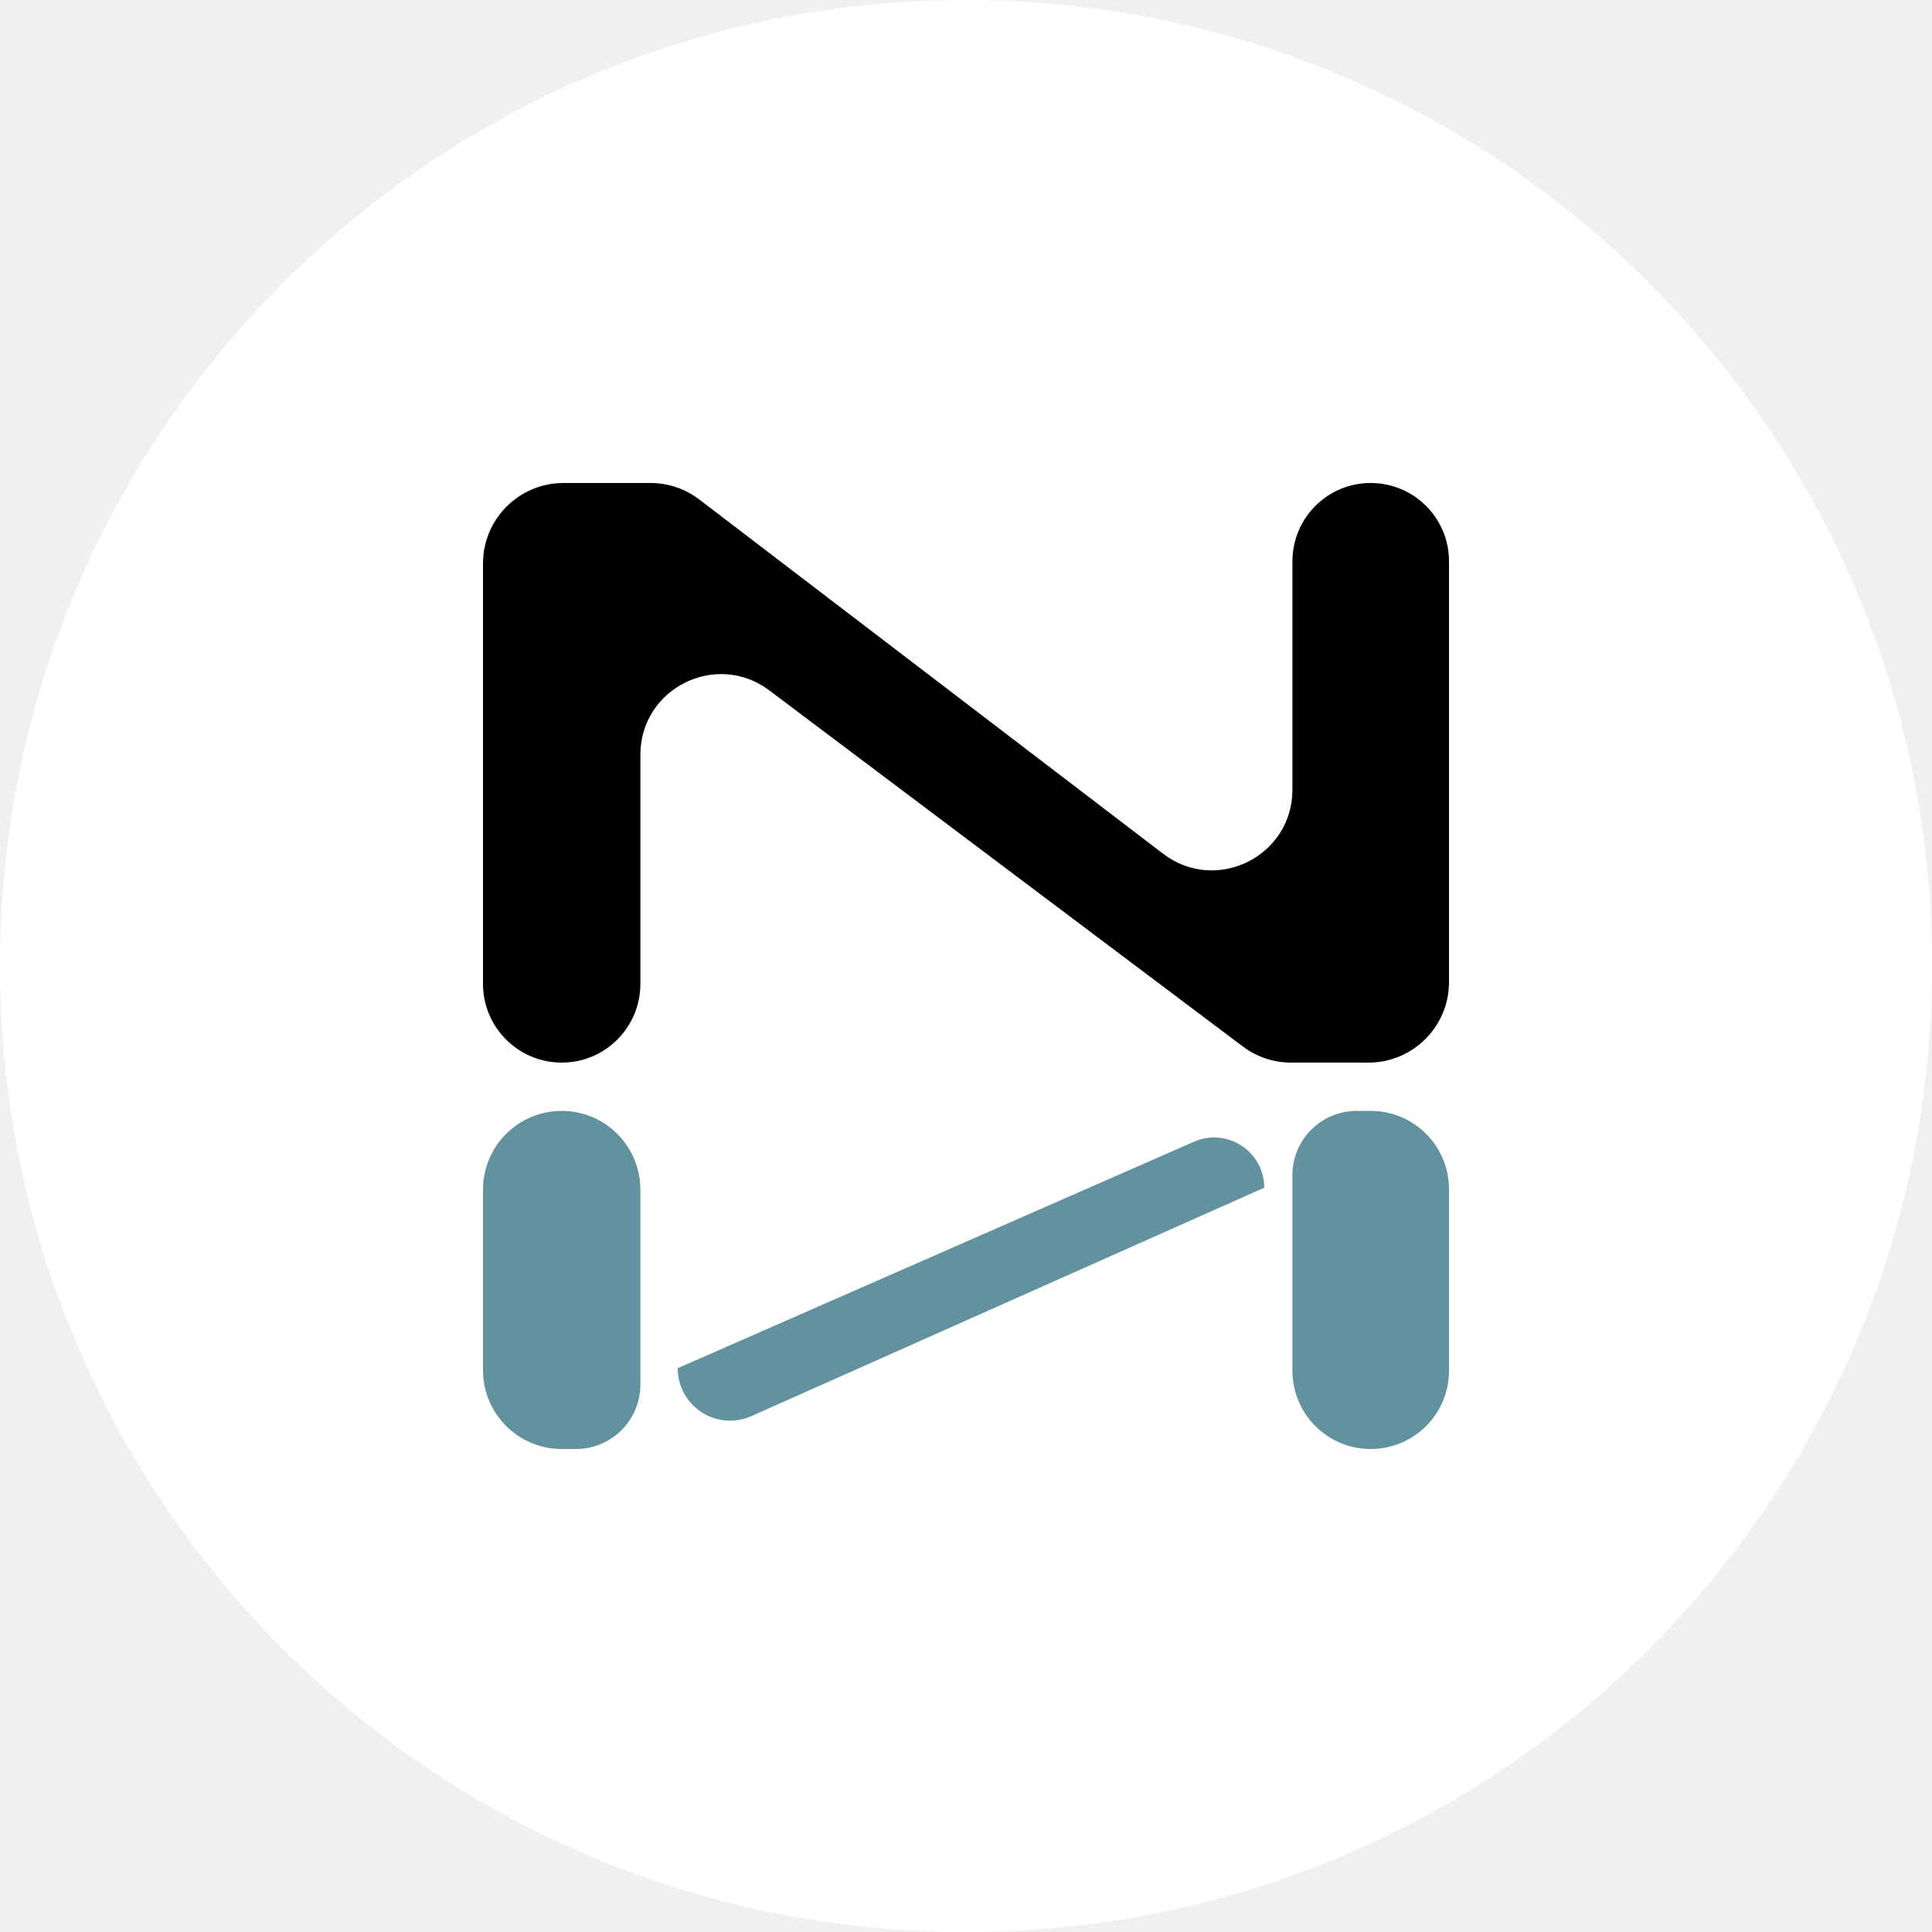
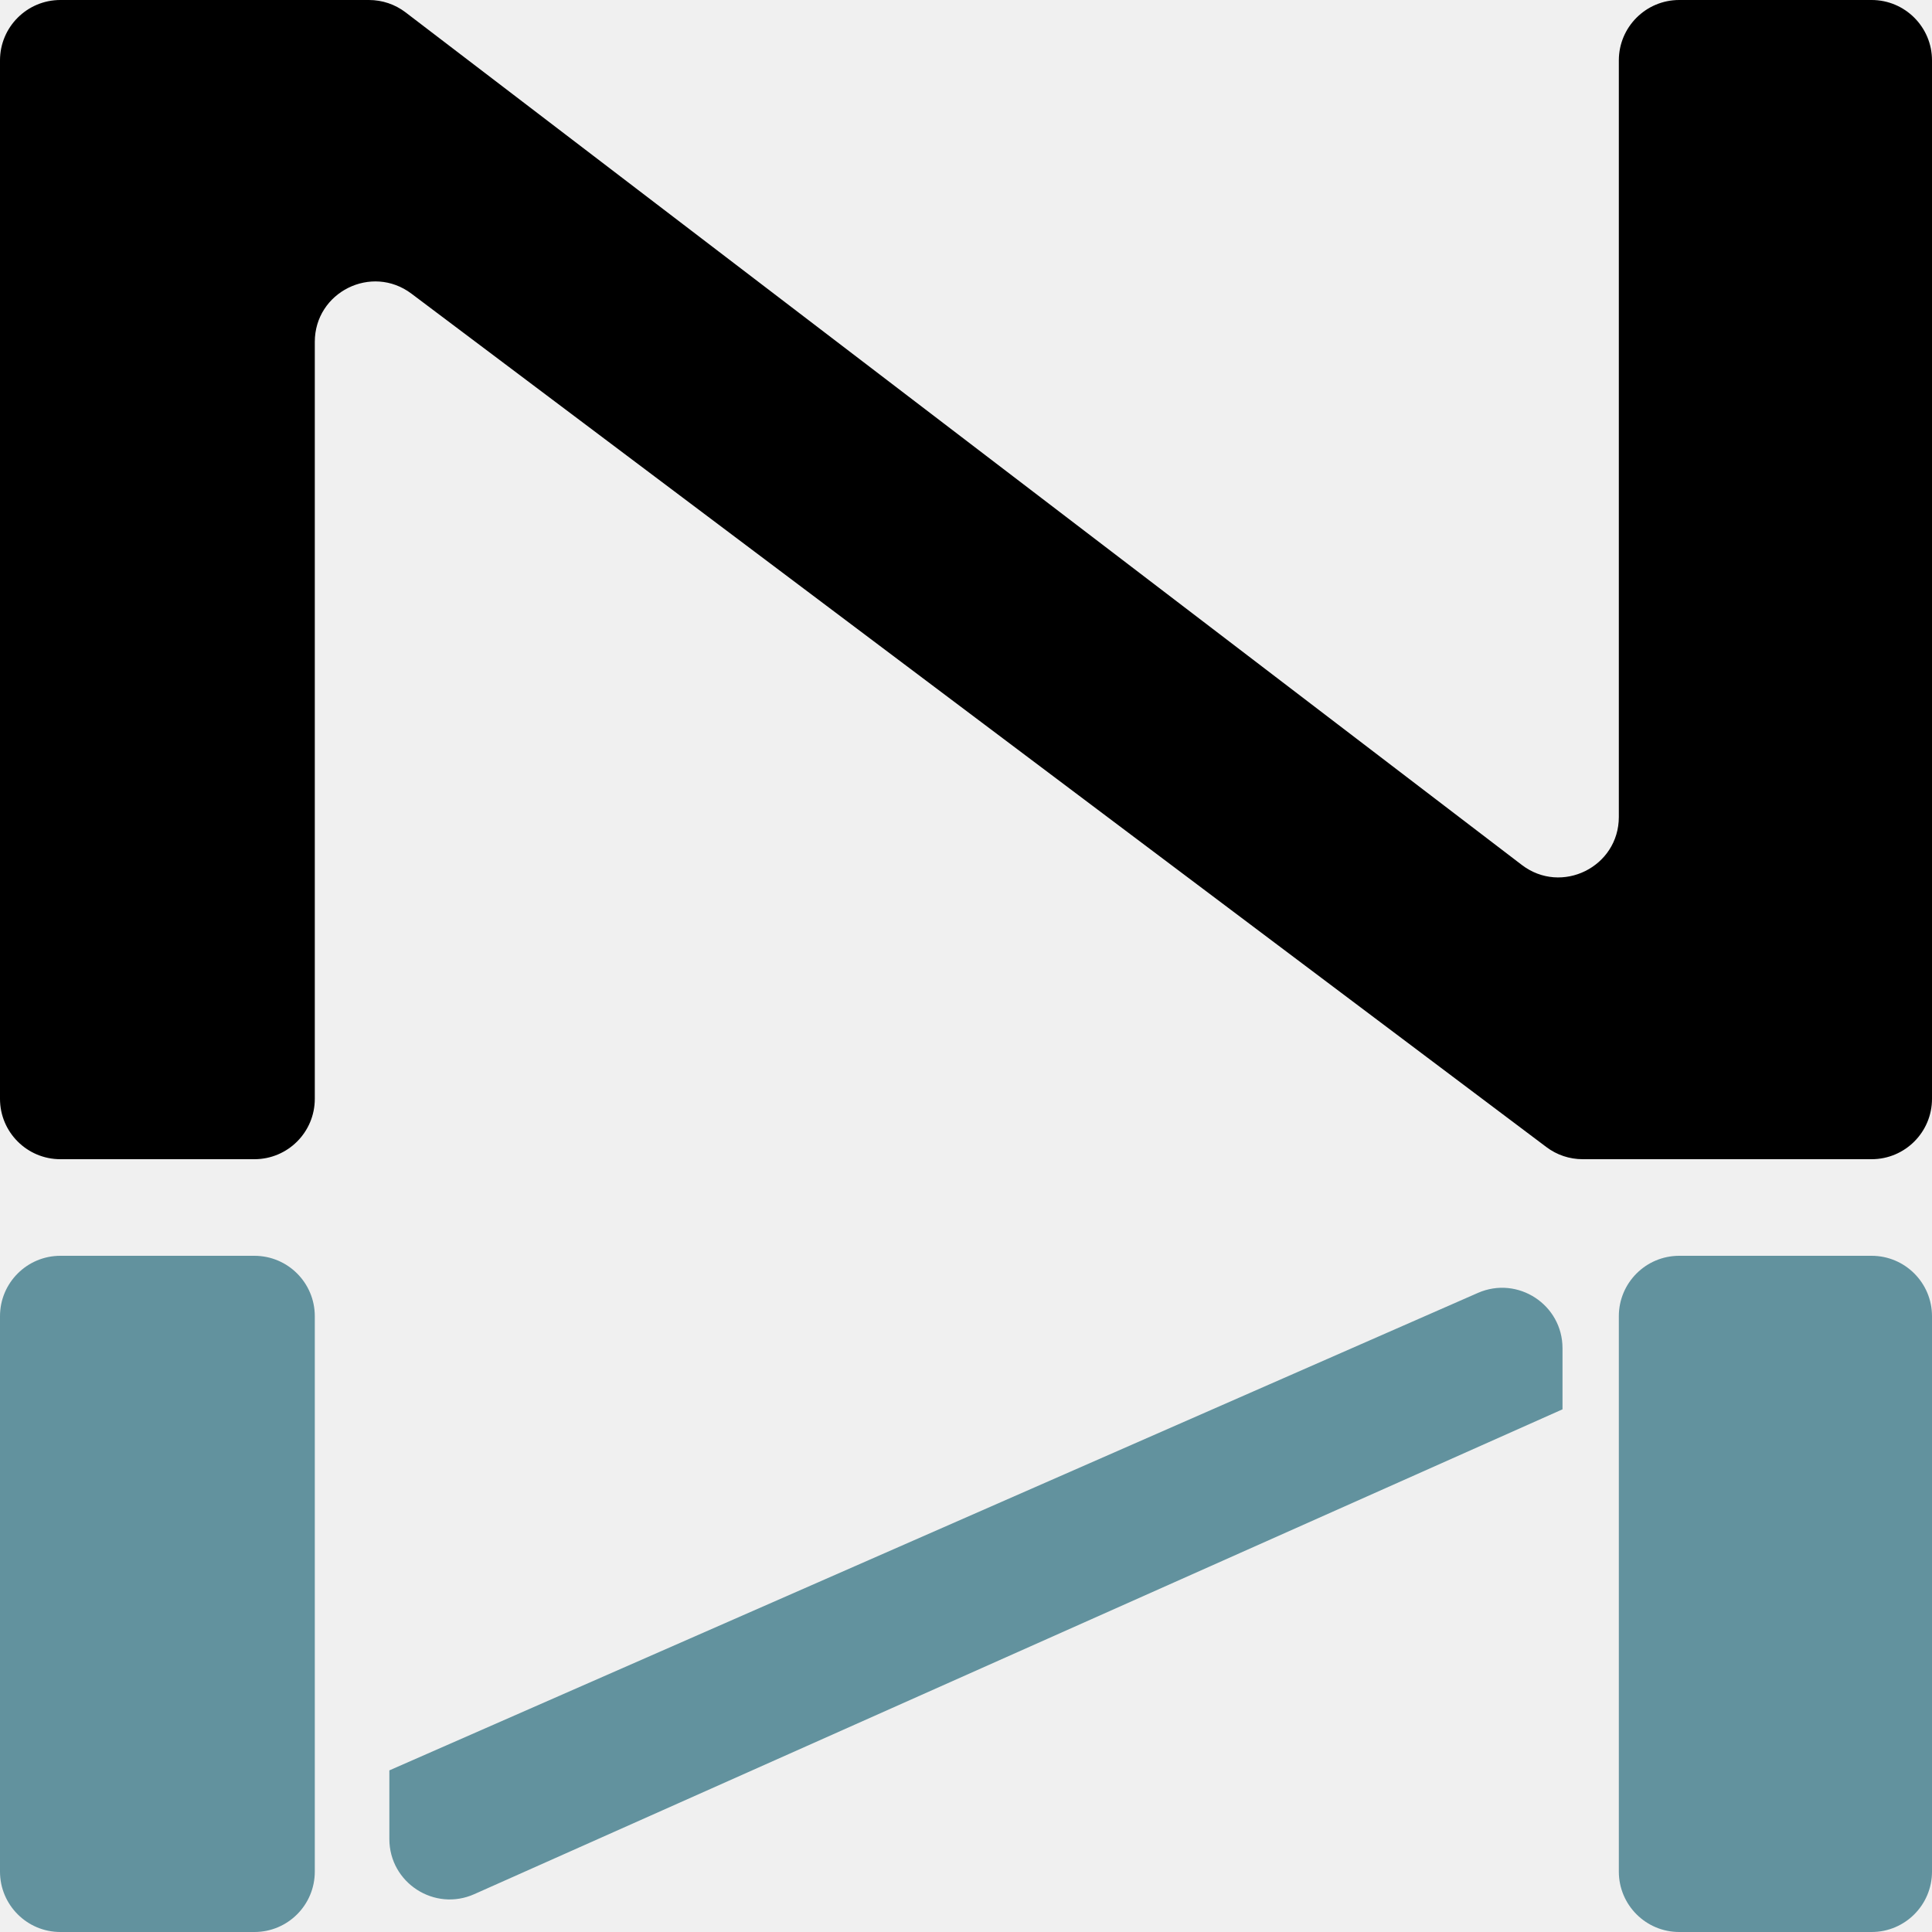
- <svg xmlns="http://www.w3.org/2000/svg" width="24" height="24" viewBox="0 0 24 24" fill="none">
-   <circle cx="12" cy="12" r="12" fill="white" />
-   <path d="M6 7C6 6.448 6.448 6 7 6H8.08C8.3 6 8.513 6.072 8.687 6.205L14.448 10.605C15.106 11.108 16.055 10.639 16.055 9.81V6.973C16.055 6.435 16.49 6 17.027 6C17.565 6 18 6.435 18 6.973V12.2C18 12.752 17.552 13.2 17 13.2H16.039C15.822 13.2 15.611 13.13 15.438 12.999L9.556 8.576C8.897 8.081 7.955 8.551 7.955 9.376V12.222C7.955 12.762 7.518 13.2 6.978 13.2C6.438 13.2 6 12.762 6 12.222V7Z" fill="black" />
-   <path d="M6 17.022C6 17.562 6.438 18 6.978 18H7.155C7.597 18 7.955 17.642 7.955 17.2L8.419 16.996C8.419 17.468 8.904 17.784 9.335 17.591L15.705 14.754L16.055 14.598V17.027C16.055 17.565 16.49 18 17.027 18C17.565 18 18 17.565 18 17.027V14.773C18 14.235 17.565 13.8 17.027 13.8H16.853C16.412 13.8 16.055 14.157 16.055 14.598L15.705 14.754C15.705 14.304 15.243 14.002 14.832 14.183L8.419 16.996L7.955 17.2V14.778C7.955 14.238 7.518 13.8 6.978 13.8C6.438 13.8 6 14.238 6 14.778V17.022Z" fill="#62929E" />
+ <svg xmlns="http://www.w3.org/2000/svg" width="32" height="32" viewBox="0 0 32 32" fill="none">
+   <path d="M0 1C0 0.448 0.448 0 1 0H6.111C6.331 0 6.544 0.072 6.718 0.205L25.206 14.326C25.864 14.829 26.813 14.359 26.813 13.531V1C26.813 0.448 27.261 0 27.813 0H31C31.552 0 32 0.448 32 1V18.2C32 18.752 31.552 19.2 31 19.2H26.214C25.997 19.2 25.786 19.13 25.613 18.999L6.815 4.864C6.156 4.368 5.214 4.838 5.214 5.663V18.2C5.214 18.752 4.767 19.2 4.214 19.2H1C0.448 19.2 0 18.752 0 18.2V1Z" fill="black" />
+   <path d="M0 31C0 31.552 0.448 32 1 32H4.214C4.767 32 5.214 31.552 5.214 31V29.865L6.449 29.323V30.46C6.449 31.184 7.195 31.668 7.856 31.373L25.88 23.343L26.813 22.927V31C26.813 31.552 27.261 32 27.813 32H31C31.552 32 32 31.552 32 31V21.8C32 21.248 31.552 20.8 31 20.8H27.813C27.261 20.8 26.813 21.248 26.813 21.8V22.927L25.88 23.343V22.331C25.88 21.609 25.139 21.125 24.478 21.415L6.449 29.323L5.214 29.865V21.8C5.214 21.248 4.767 20.8 4.214 20.8H1C0.448 20.8 0 21.248 0 21.8V31Z" fill="#62929E" />
</svg>
